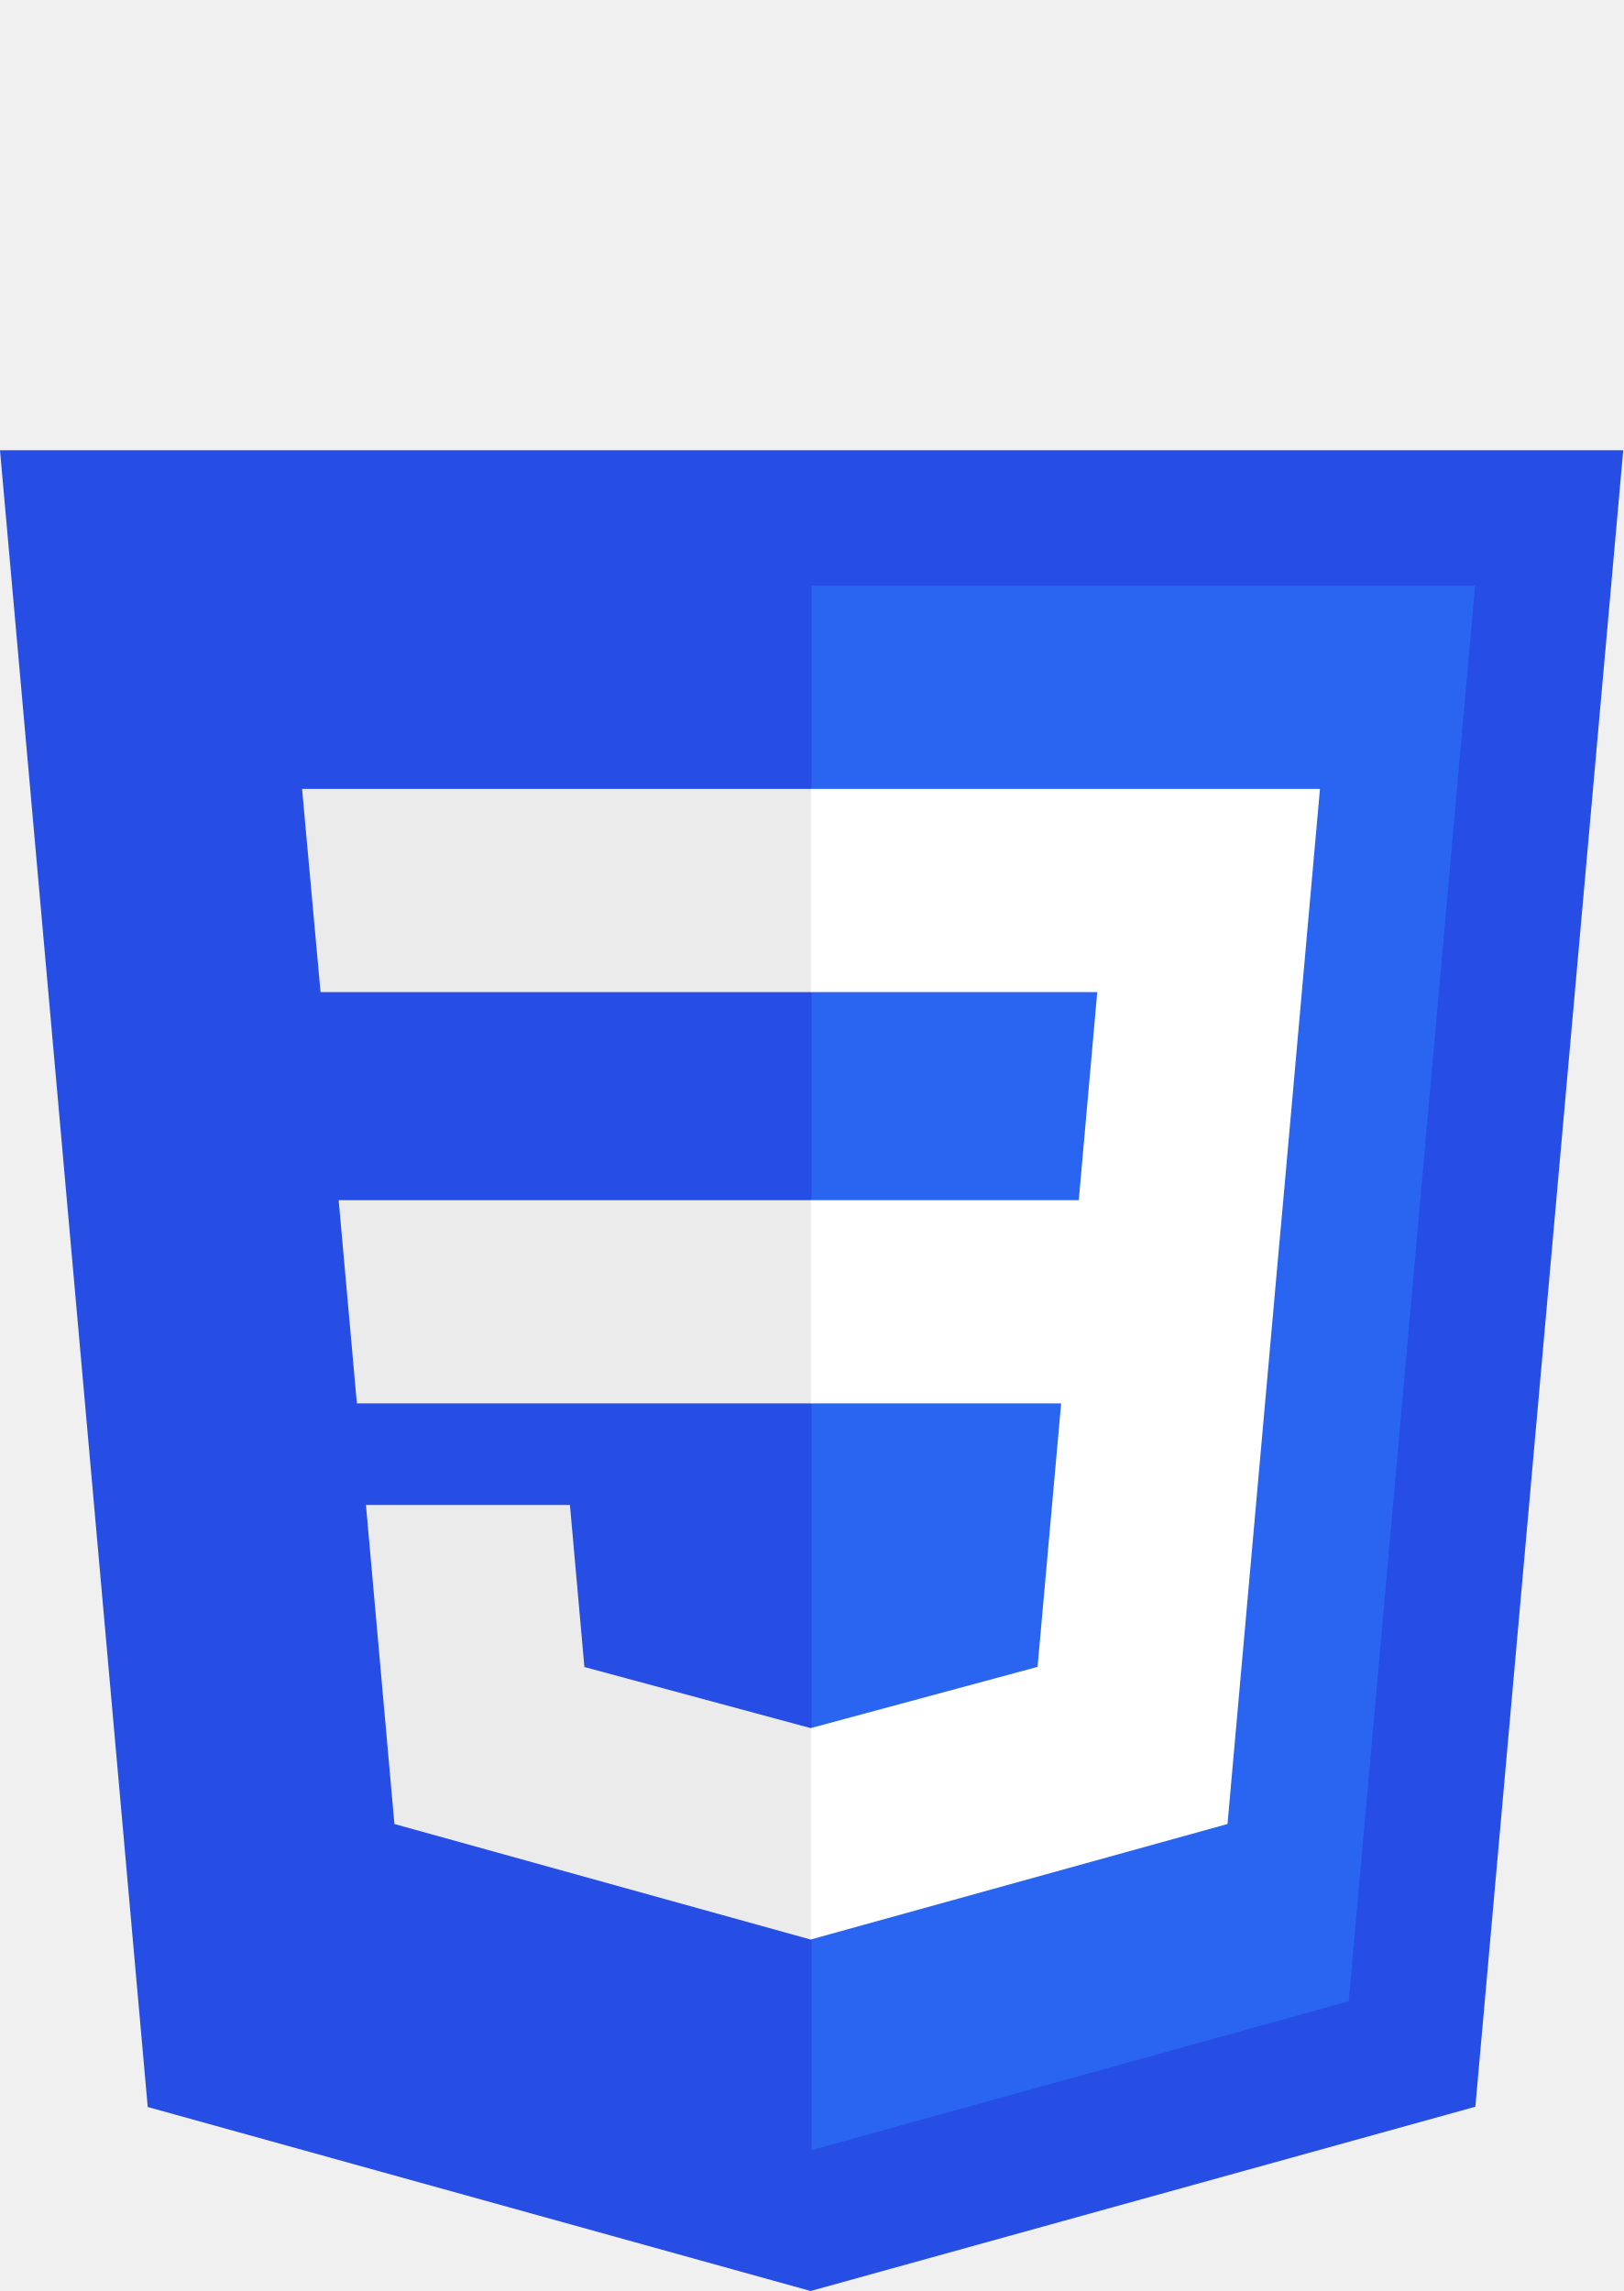
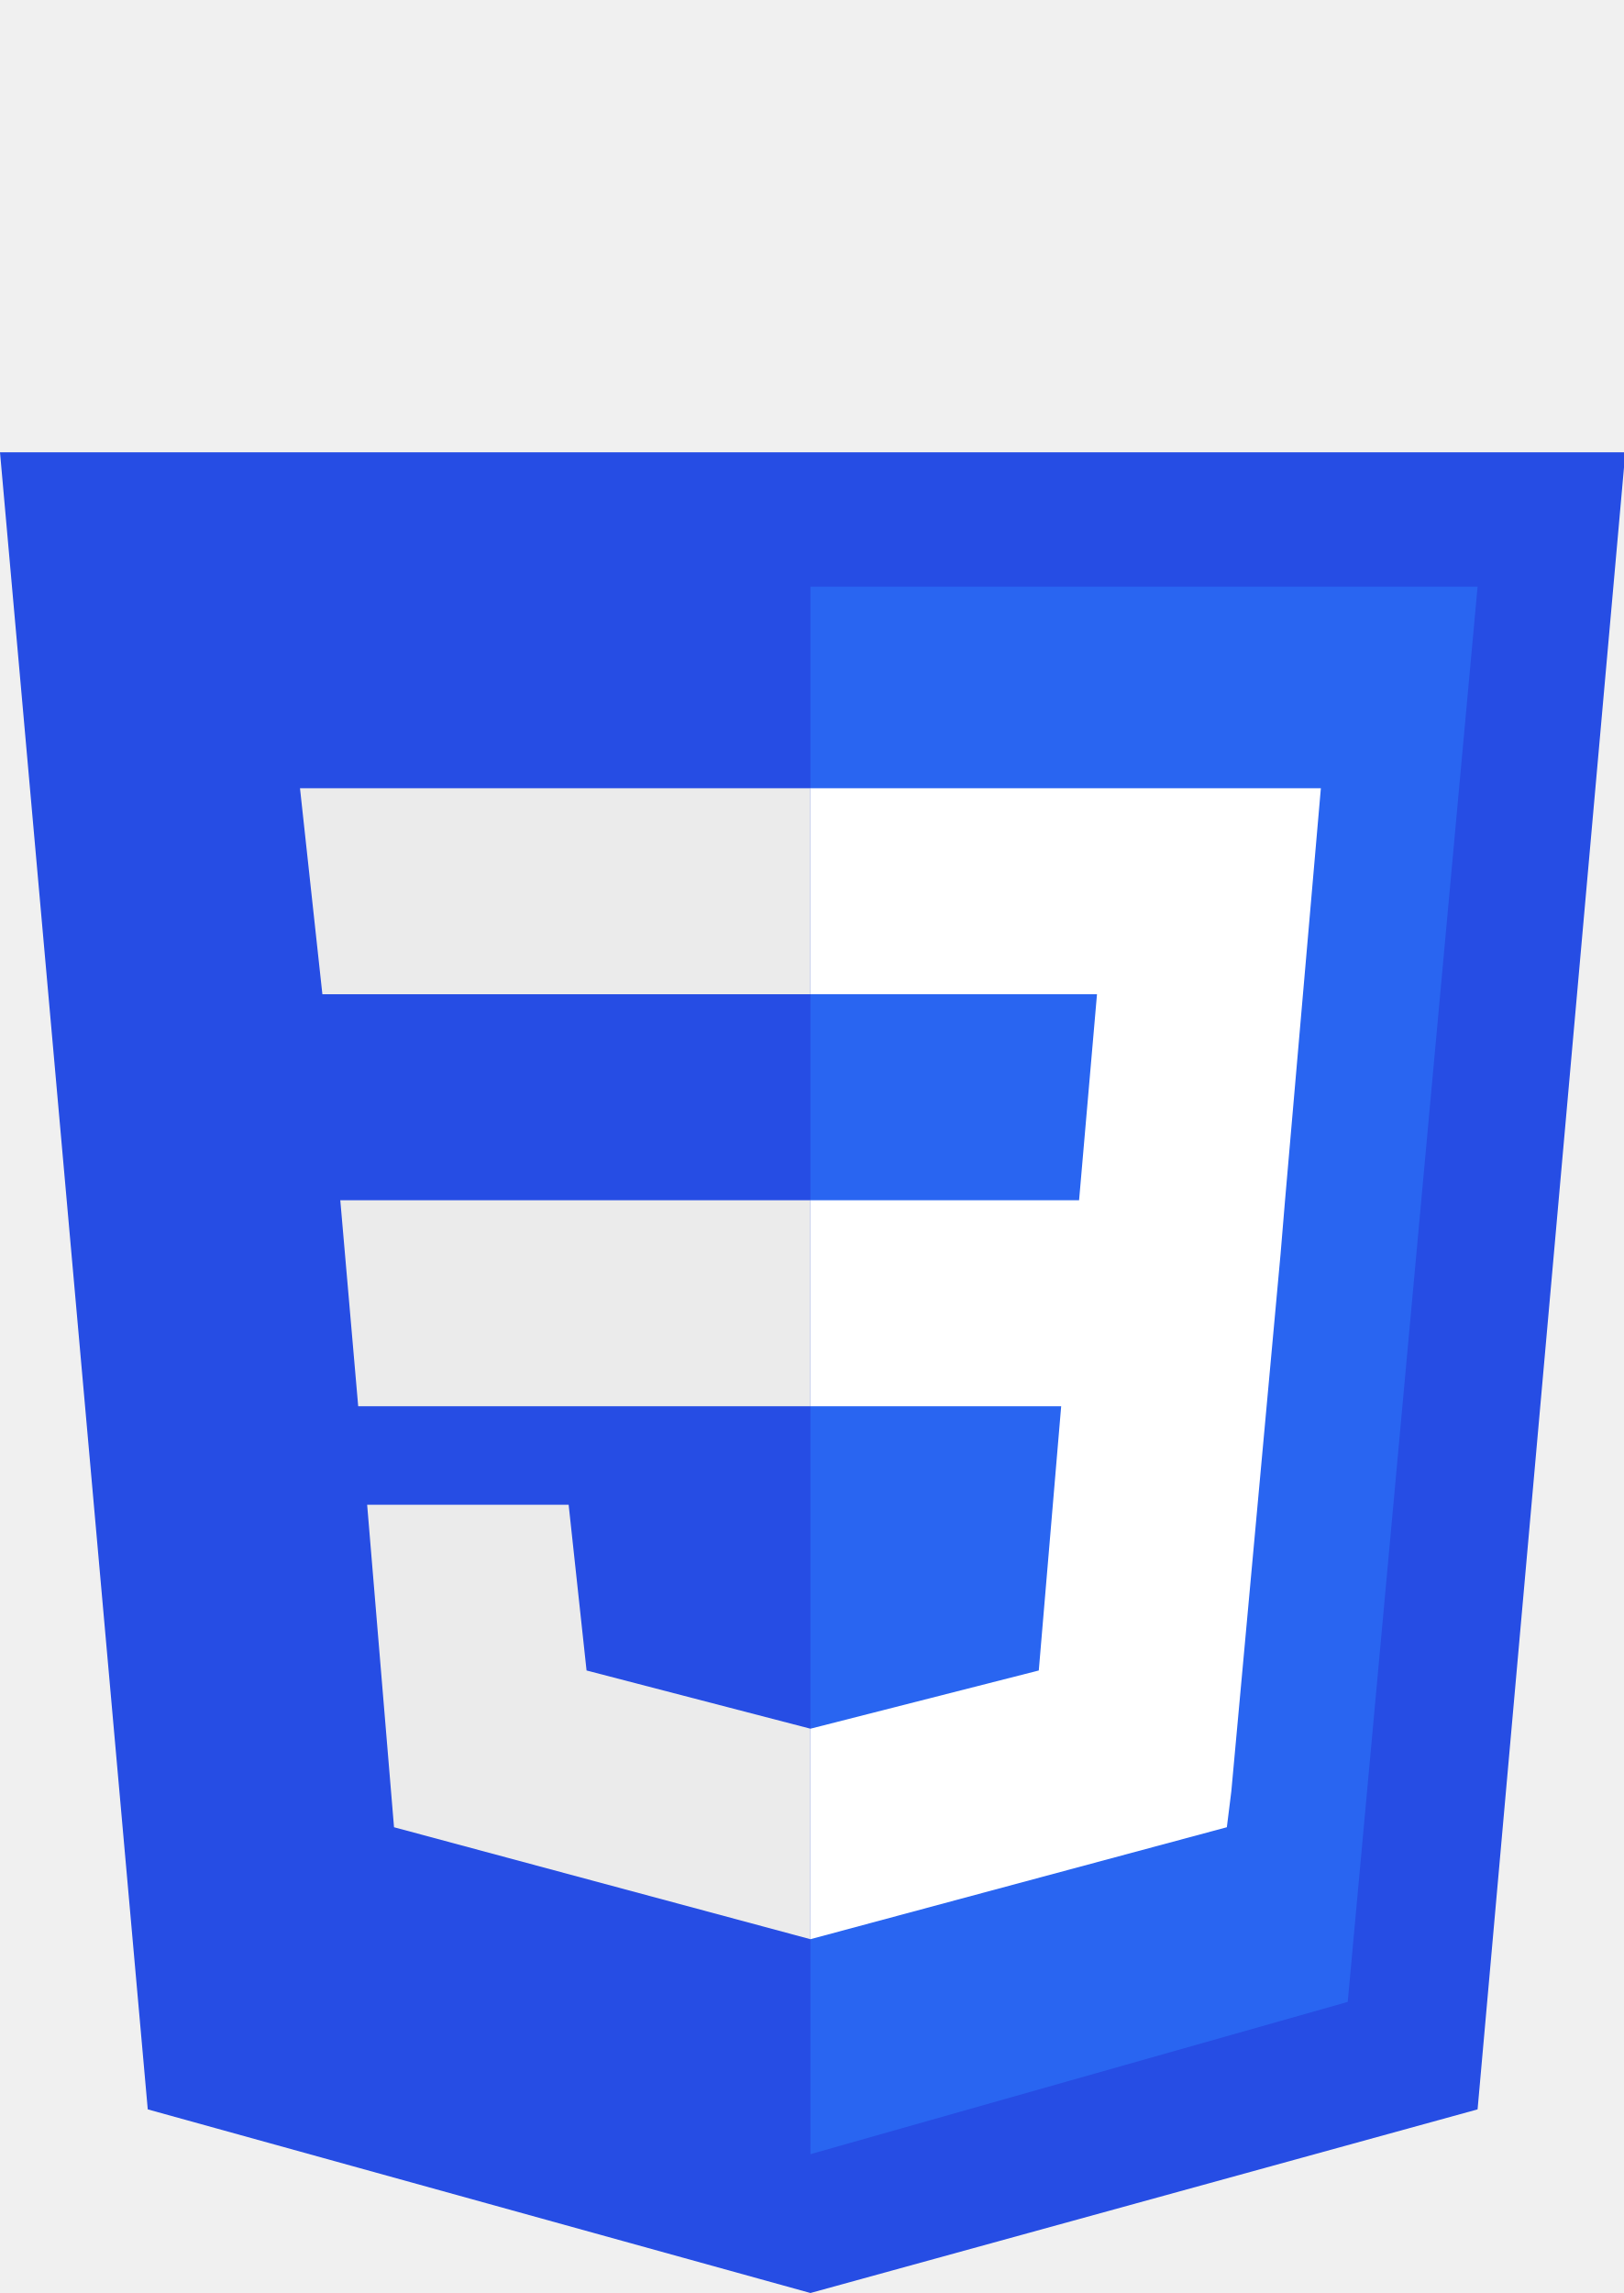
- <svg xmlns="http://www.w3.org/2000/svg" width="386.916" height="546.133" viewBox="0 0 362.734 512">
-   <path fill="#264de4" d="M362.734 100.62l-33.046 370.199L181.145 512 33.011 470.877 0 100.62z" />
-   <path fill="#2965f1" d="M301.397 447.246l28.24-316.352h-148.27v349.629z" />
-   <path fill="#ebebeb" d="M75.677 268.217l4.07 45.41h101.62v-45.41zM181.367 176.305H67.499l4.128 45.411h109.74zM181.367 433.399v-47.246l-.199.053-50.574-13.656-3.233-36.217H81.776l6.362 71.301 93.02 25.823z" />
-   <path fill="#fff" d="M237.128 313.627l-5.271 58.894-50.647 13.67v47.244l93.094-25.801.683-7.672 10.671-119.551 1.108-12.194 8.198-91.912H181.21v45.411h63.988l-4.132 46.501H181.21v45.41z" />
+ <svg xmlns="http://www.w3.org/2000/svg" viewBox="0 0 362.7 512">
+   <defs />
+   <path fill="#264de4" d="M363 101l-33 370-149 41-148-41L0 101z" />
+   <path fill="#2965f1" d="M301 447l29-316H181v350z" />
+   <path fill="#ebebeb" d="M76 268l4 46h101v-46zm105-92H67l5 46h109zm0 257v-47l-50-13-4-37H82l6 72 93 25z" />
+   <path fill="#fff" d="M237 314l-5 59-51 13v47l93-25 1-8 11-120 1-12 8-92H181v46h64l-4 46h-60v46z" />
</svg>
